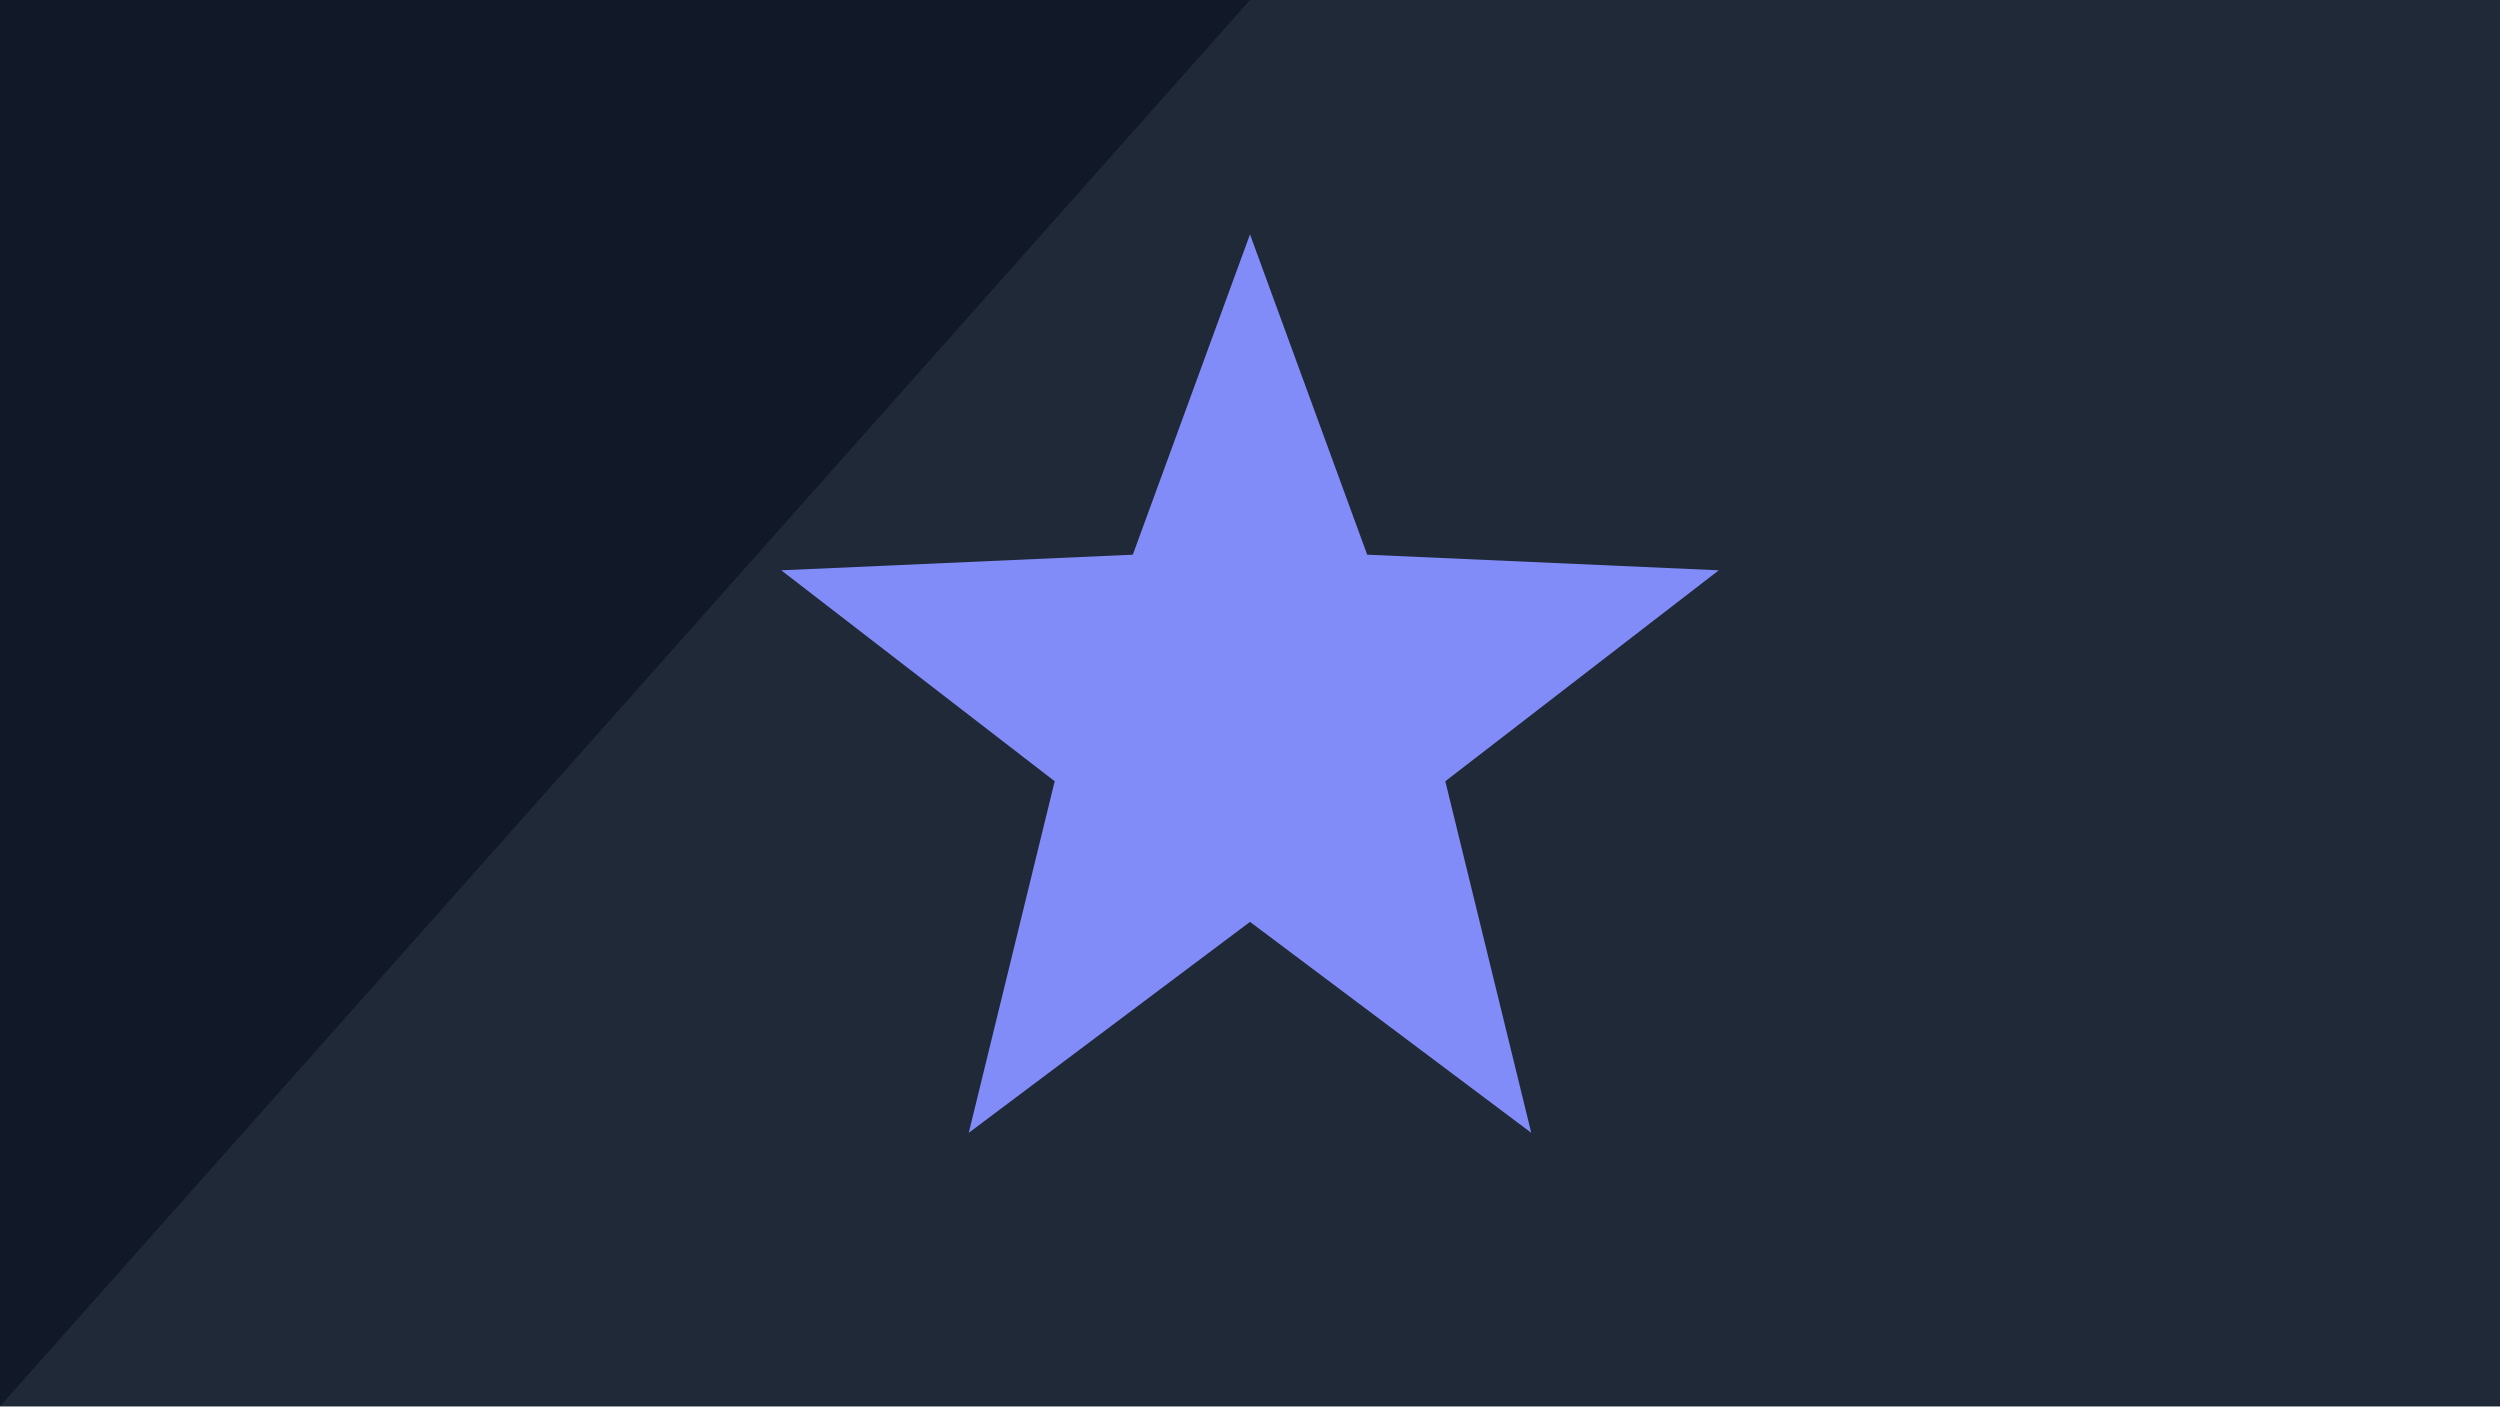
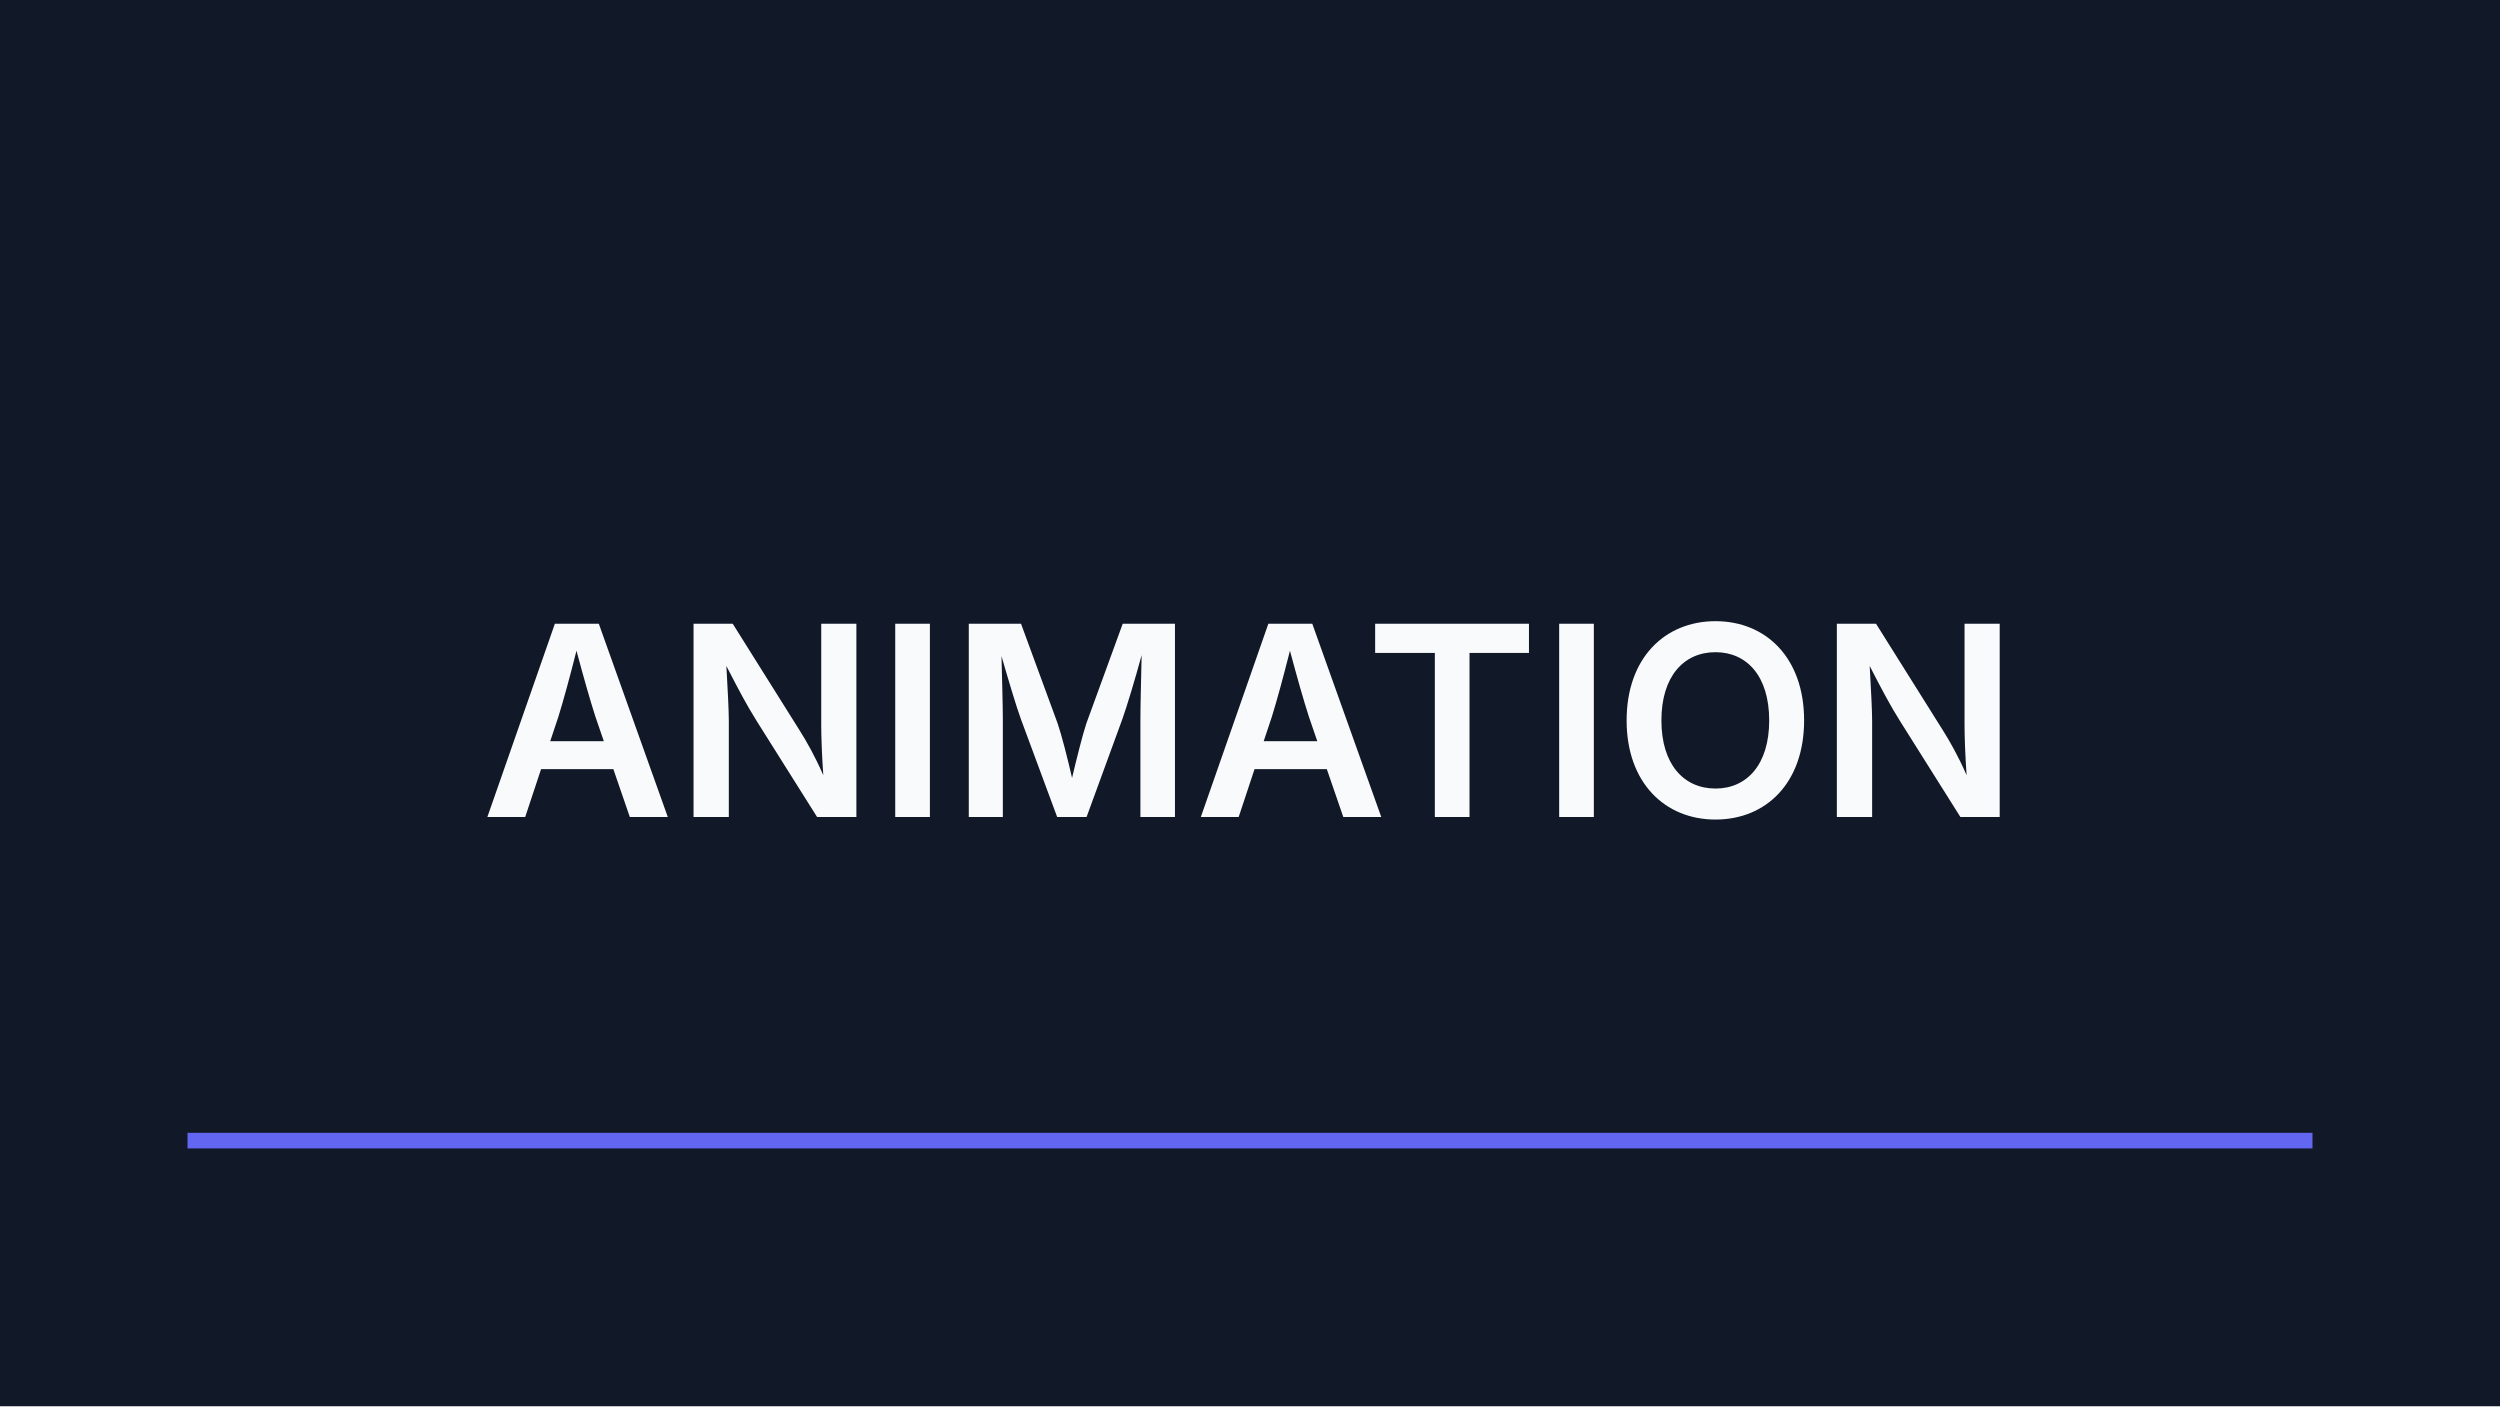
<svg xmlns="http://www.w3.org/2000/svg" viewBox="0 0 320 180" width="320" height="180">
  <rect width="320" height="180" fill="#111827" />
-   <polygon points="0,180 160,0 320,0 320,180" fill="#1f2937" />
-   <g fill="#818cf8">
-     <polygon points="160,30 175,71 220,73 185,100 196,145 160,118 124,145 135,100 100,73 145,71" />
-   </g>
+   <rect x="24" y="145" width="272" height="2" fill="#6366f1" />
+   <text x="160" y="92" text-anchor="middle" dominant-baseline="middle" font-family="Inter, sans-serif" font-weight="600" font-size="34.00" fill="#f9fafb">ANIMATION</text>
</svg>
